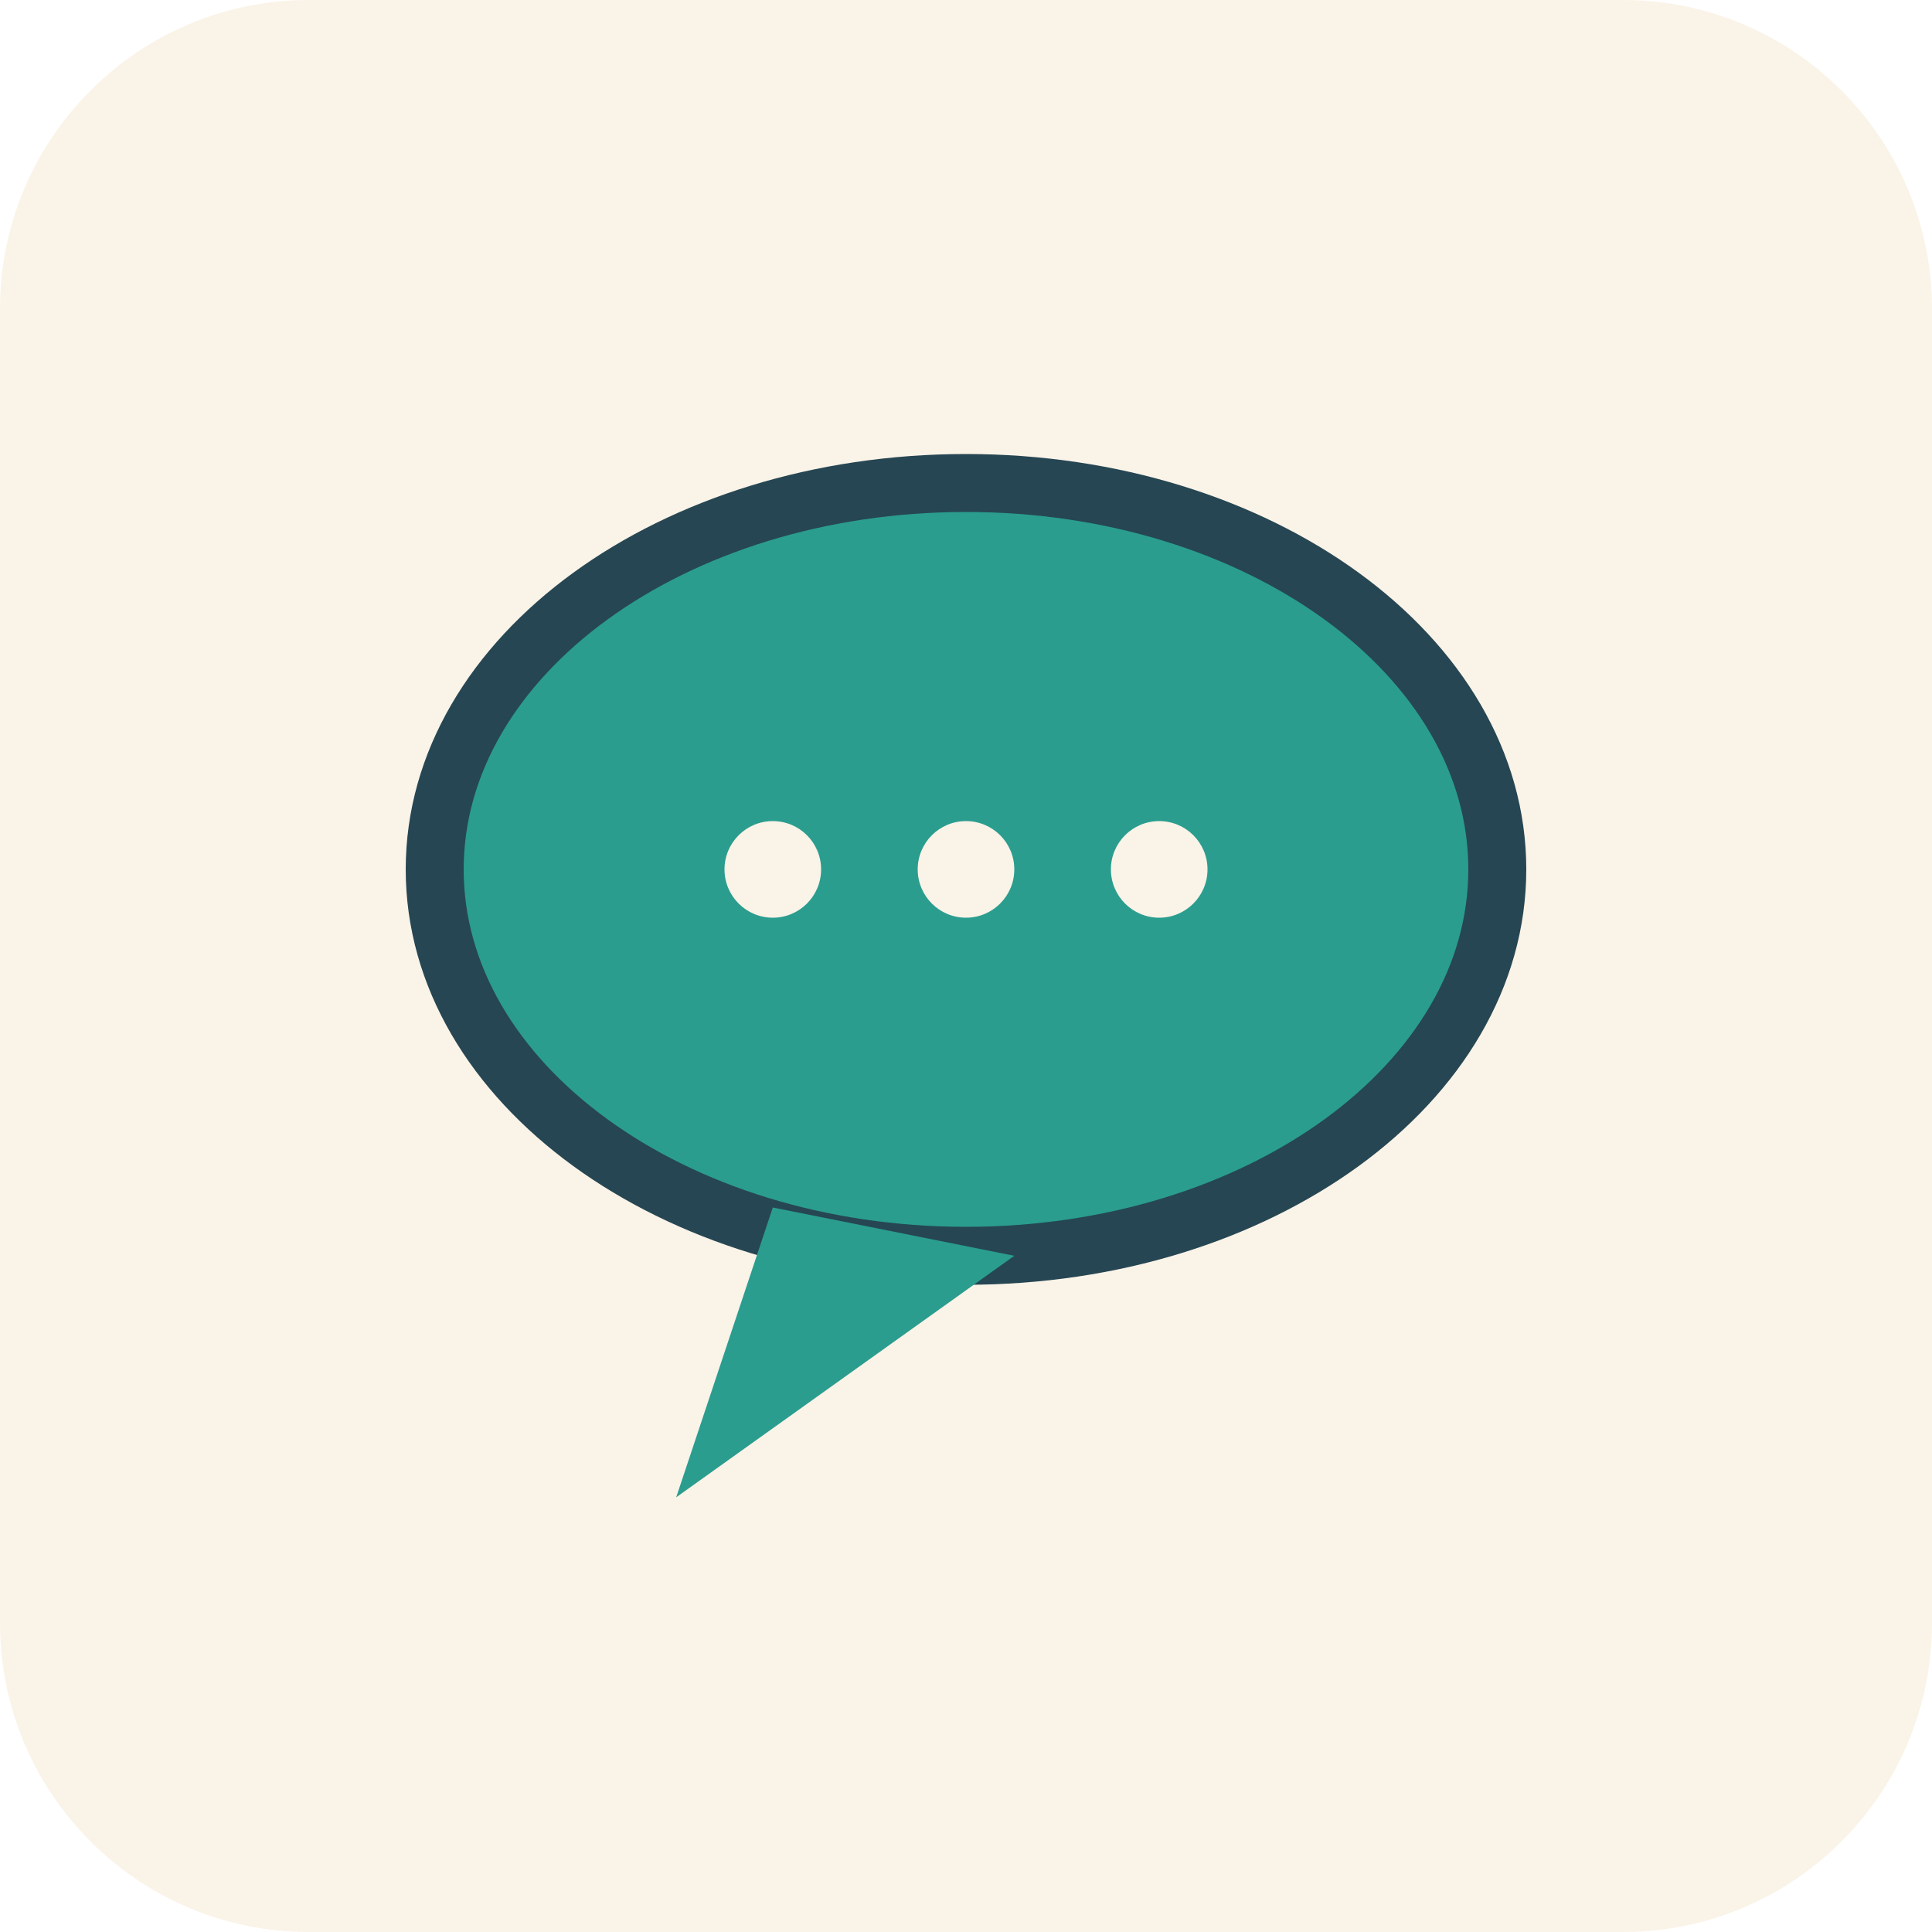
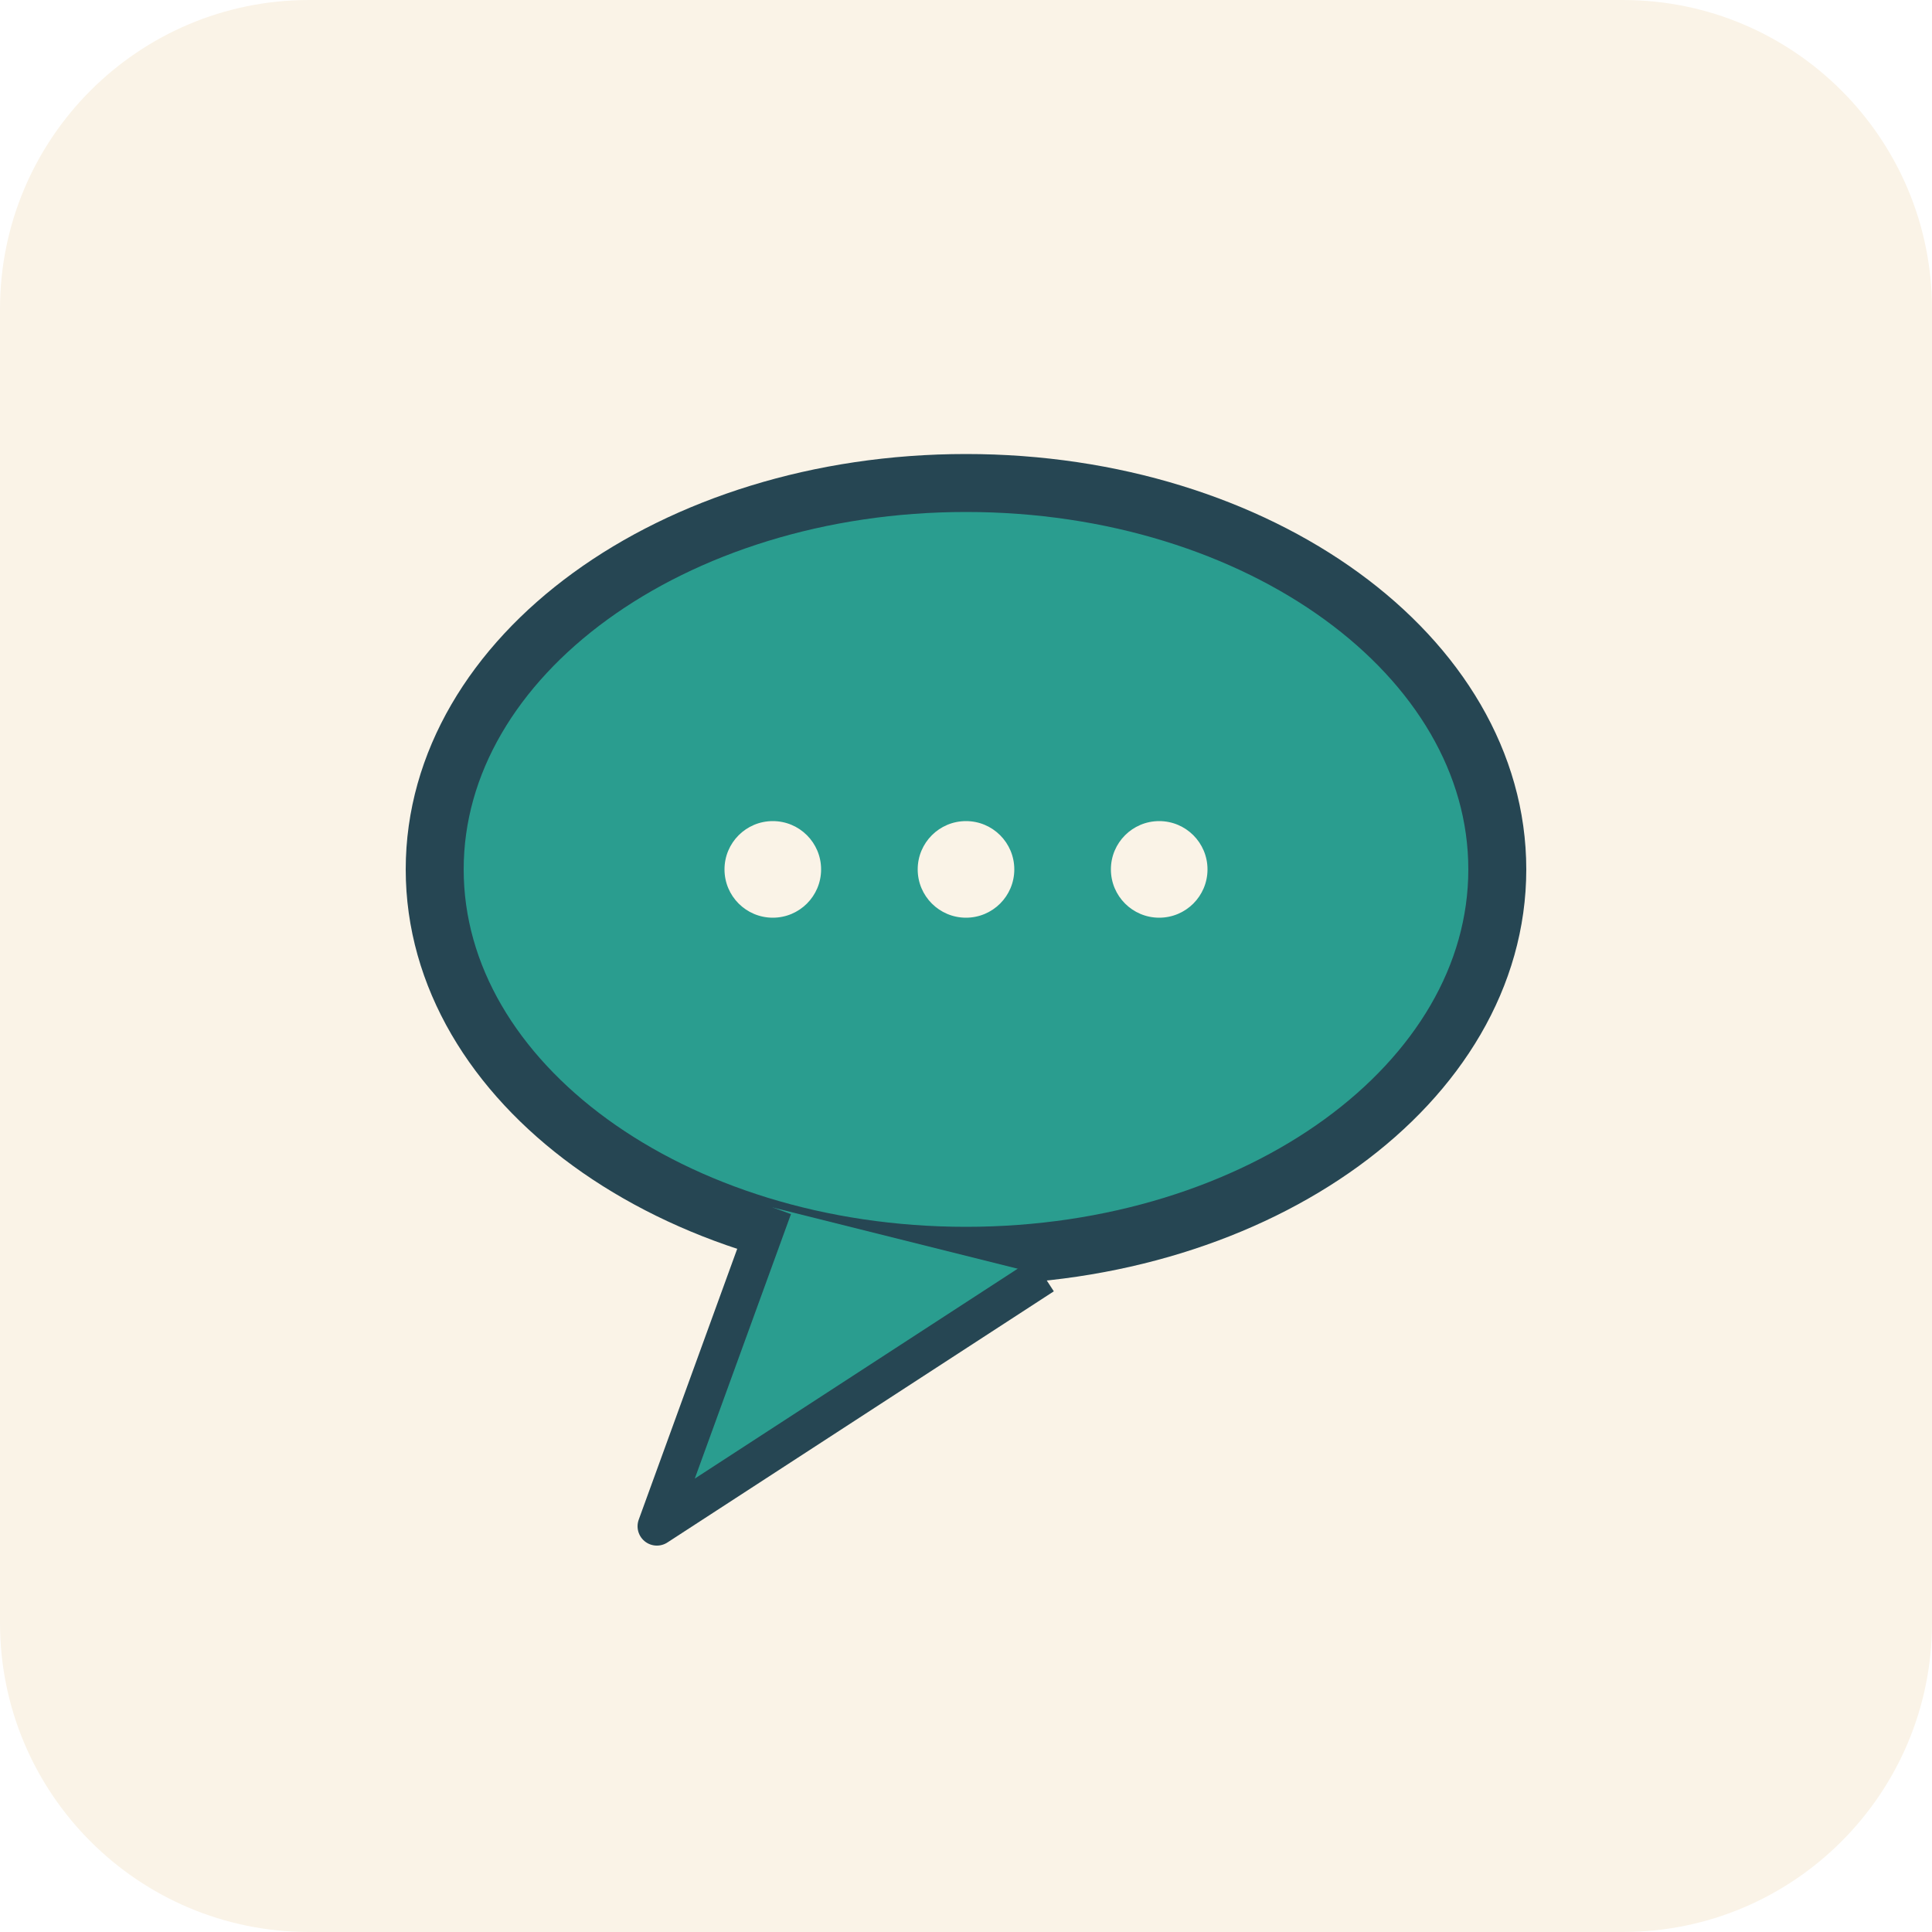
<svg xmlns="http://www.w3.org/2000/svg" viewBox="0 0 200 200" width="200" height="200" role="img" aria-label="Spanisch">
  <rect width="200" height="200" rx="32" fill="#FAF3E7" />
-   <g fill="none" stroke="#264653" stroke-width="6" stroke-linecap="round" stroke-linejoin="round">
-     <ellipse cx="100" cy="90" rx="55" ry="40" fill="#2A9D8F" />
-     <path d="M80 125 L70 155 L105 130" fill="#2A9D8F" stroke="none" />
-     <circle cx="80" cy="90" r="5" fill="#FAF3E7" stroke="none" />
-     <circle cx="100" cy="90" r="5" fill="#FAF3E7" stroke="none" />
-     <circle cx="120" cy="90" r="5" fill="#FAF3E7" stroke="none" />
-   </g>
+   <ellipse cx="100" cy="90" rx="55" ry="40" fill="#2A9D8F" stroke="#264653" stroke-width="6" />
+   <path d="M80 125 L68 158 L108 132" fill="#2A9D8F" stroke="#264653" stroke-width="4" stroke-linejoin="round" />
+   <circle cx="80" cy="90" r="5" fill="#FAF3E7" />
+   <circle cx="100" cy="90" r="5" fill="#FAF3E7" />
+   <circle cx="120" cy="90" r="5" fill="#FAF3E7" />
</svg>
